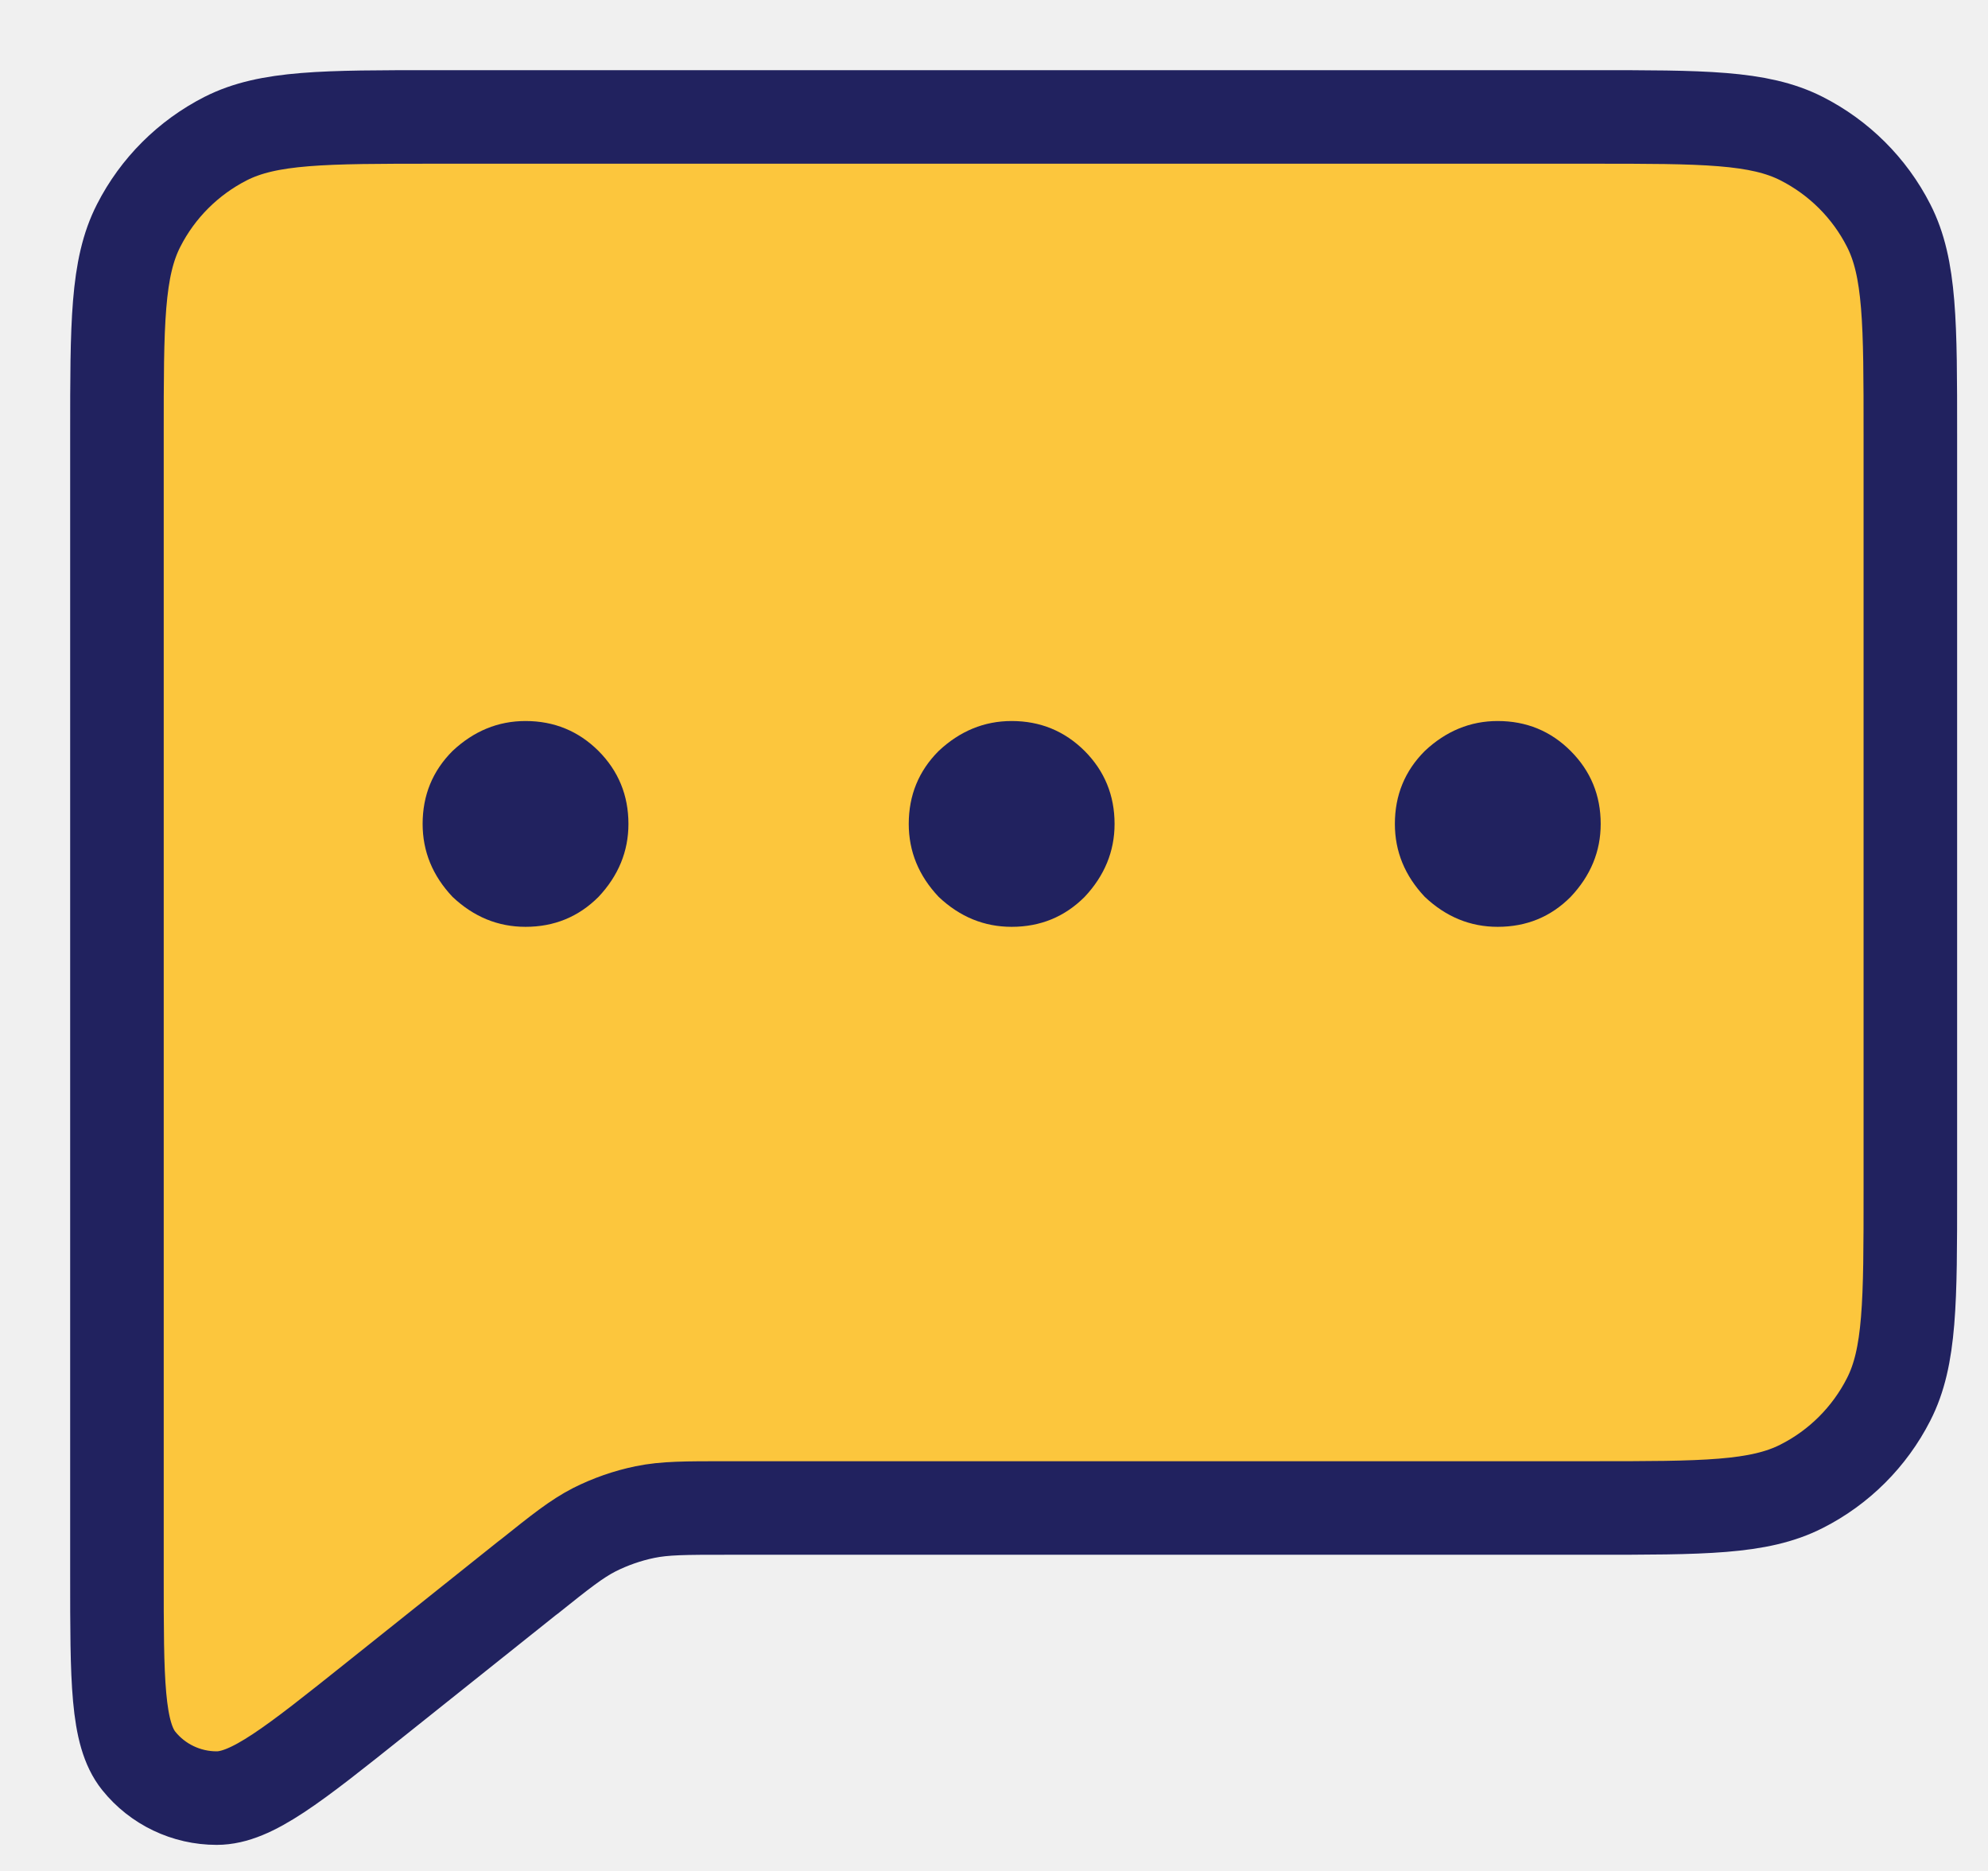
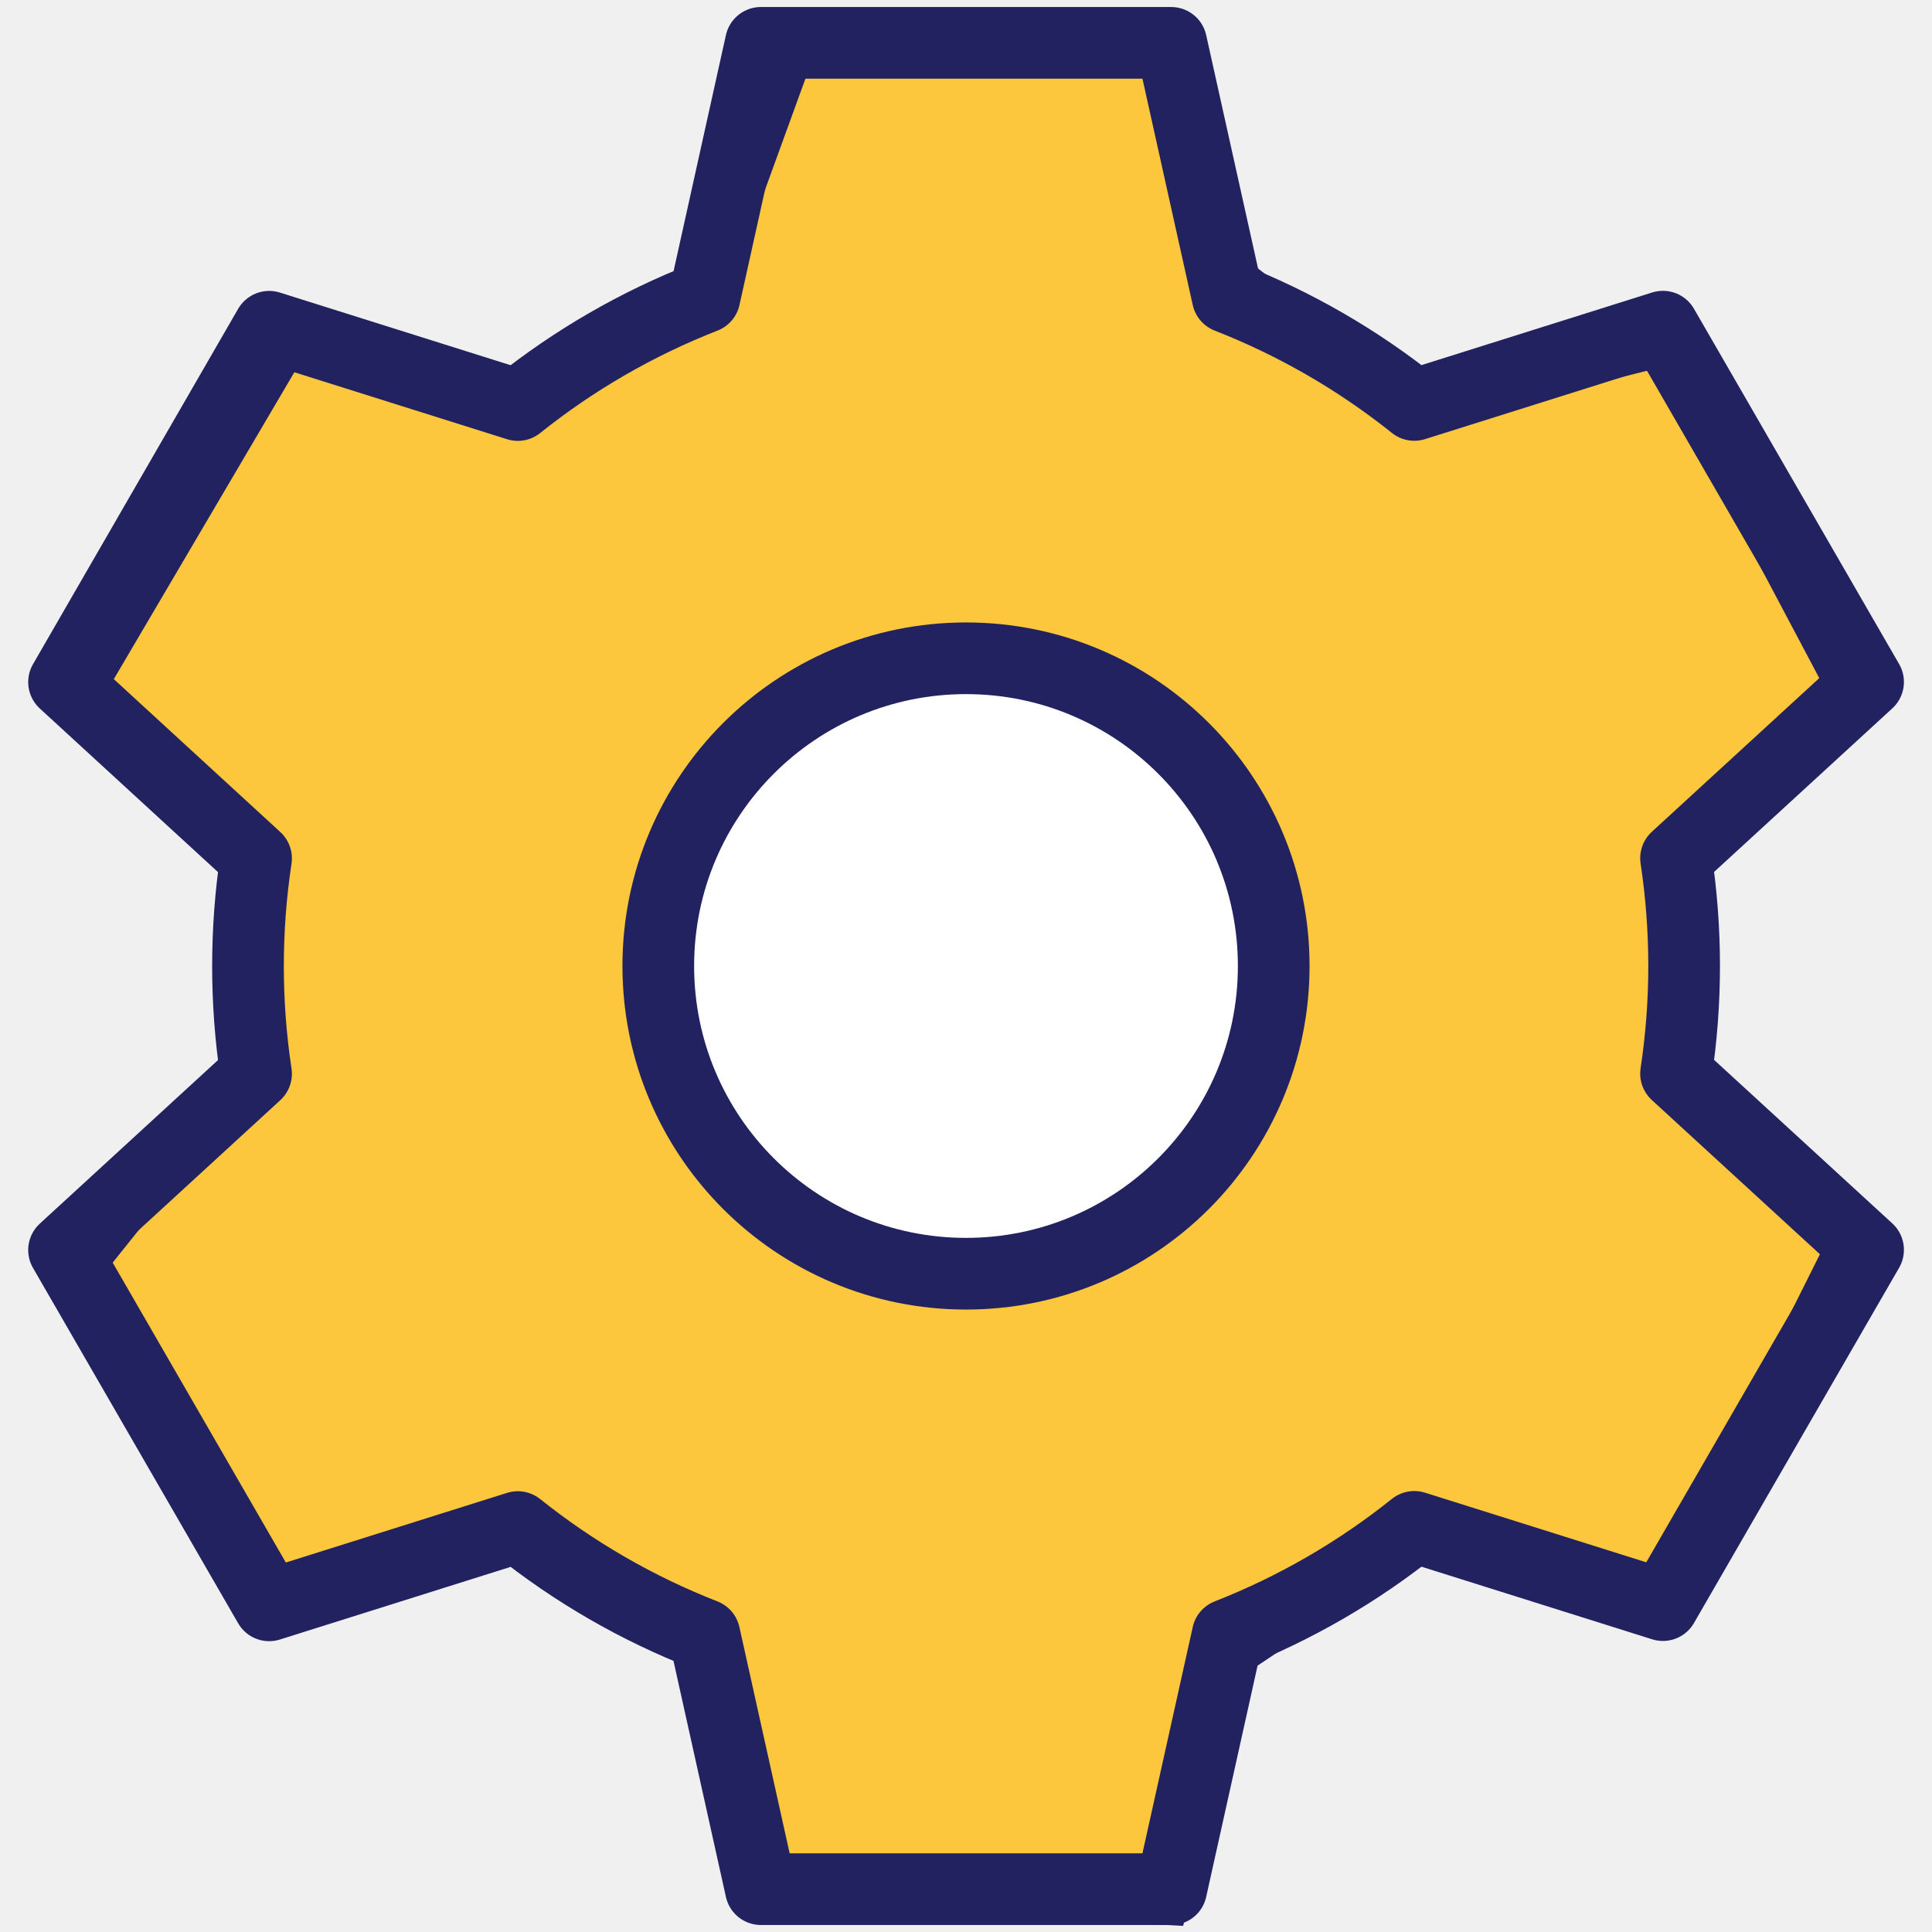
- <svg xmlns="http://www.w3.org/2000/svg" width="17" height="16" viewBox="0 0 17 16" fill="none">
-   <path d="M3.215 14.528L4.513 13.492L4.523 13.485C4.793 13.269 4.93 13.16 5.082 13.082C5.219 13.013 5.365 12.962 5.515 12.931C5.685 12.896 5.861 12.896 6.216 12.896H13.612C14.565 12.896 15.041 12.896 15.405 12.711C15.726 12.549 15.987 12.288 16.15 11.968C16.336 11.605 16.336 11.13 16.336 10.18V3.717C16.336 2.767 16.336 2.291 16.15 1.928C15.987 1.608 15.726 1.348 15.405 1.185C15.04 1 14.564 1 13.61 1H3.727C2.772 1 2.295 1 1.93 1.185C1.61 1.348 1.349 1.608 1.186 1.928C1 2.291 1 2.768 1 3.719V13.467C1 14.372 1 14.825 1.186 15.058C1.348 15.26 1.593 15.377 1.853 15.377C2.151 15.377 2.506 15.094 3.215 14.528Z" fill="#FCC63D" stroke="#21225F" stroke-width="0.8" stroke-linecap="round" stroke-linejoin="round" />
-   <path d="M3.614 7.046C3.614 6.801 3.699 6.593 3.87 6.422C4.051 6.252 4.259 6.166 4.494 6.166C4.739 6.166 4.947 6.252 5.118 6.422C5.288 6.593 5.374 6.801 5.374 7.046C5.374 7.281 5.288 7.489 5.118 7.67C4.947 7.841 4.739 7.926 4.494 7.926C4.259 7.926 4.051 7.841 3.87 7.67C3.699 7.489 3.614 7.281 3.614 7.046ZM7.771 7.046C7.771 6.801 7.856 6.593 8.027 6.422C8.208 6.252 8.416 6.166 8.651 6.166C8.896 6.166 9.104 6.252 9.275 6.422C9.445 6.593 9.531 6.801 9.531 7.046C9.531 7.281 9.445 7.489 9.275 7.67C9.104 7.841 8.896 7.926 8.651 7.926C8.416 7.926 8.208 7.841 8.027 7.67C7.856 7.489 7.771 7.281 7.771 7.046ZM11.928 7.046C11.928 6.801 12.013 6.593 12.184 6.422C12.365 6.252 12.573 6.166 12.807 6.166C13.053 6.166 13.261 6.252 13.431 6.422C13.602 6.593 13.688 6.801 13.688 7.046C13.688 7.281 13.602 7.489 13.431 7.67C13.261 7.841 13.053 7.926 12.807 7.926C12.573 7.926 12.365 7.841 12.184 7.67C12.013 7.489 11.928 7.281 11.928 7.046Z" fill="#21225F" />
+ <svg xmlns="http://www.w3.org/2000/svg" width="62" height="62" viewBox="0 0 62 62" fill="none">
+   <path d="M16.516 13.225L9.275 11.25L2.691 22.442L7.958 27.05V34.292L2.691 40.875L9.275 51.408L16.516 49.433L23.1 53.383L25.075 60.625L37.583 61.283L39.558 53.383L45.483 49.433L53.383 51.408L59.308 39.558L54.041 34.292V27.05L59.308 22.442L53.383 11.25L45.483 13.225L39.558 8.617L37.583 1.375H25.733L23.1 8.617L16.516 13.225Z" fill="#FCC63D" stroke="#21225F" />
+   <path d="M37.585 60.625H24.418L22.605 52.462C20.446 51.618 18.427 50.452 16.617 49.005L8.638 51.517L2.055 40.115L8.217 34.459C7.872 32.168 7.872 29.838 8.217 27.547L2.055 21.889L8.638 10.486L16.617 12.998C18.428 11.549 20.448 10.383 22.608 9.538L24.418 1.375H37.585L39.399 9.538C41.557 10.382 43.576 11.548 45.386 12.995L53.365 10.483L59.949 21.885L53.786 27.541C54.132 29.832 54.132 32.162 53.786 34.453L59.949 40.108L53.365 51.51L45.386 48.999C43.576 50.448 41.558 51.616 39.399 52.462L37.585 60.625Z" stroke="#21225F" stroke-width="2.3" stroke-linecap="round" stroke-linejoin="round" />
+   <path d="M31 40.875C36.454 40.875 40.875 36.454 40.875 31C40.875 25.546 36.454 21.125 31 21.125C25.546 21.125 21.125 25.546 21.125 31C21.125 36.454 25.546 40.875 31 40.875Z" fill="white" stroke="#21225F" stroke-width="2.3" />
</svg>
